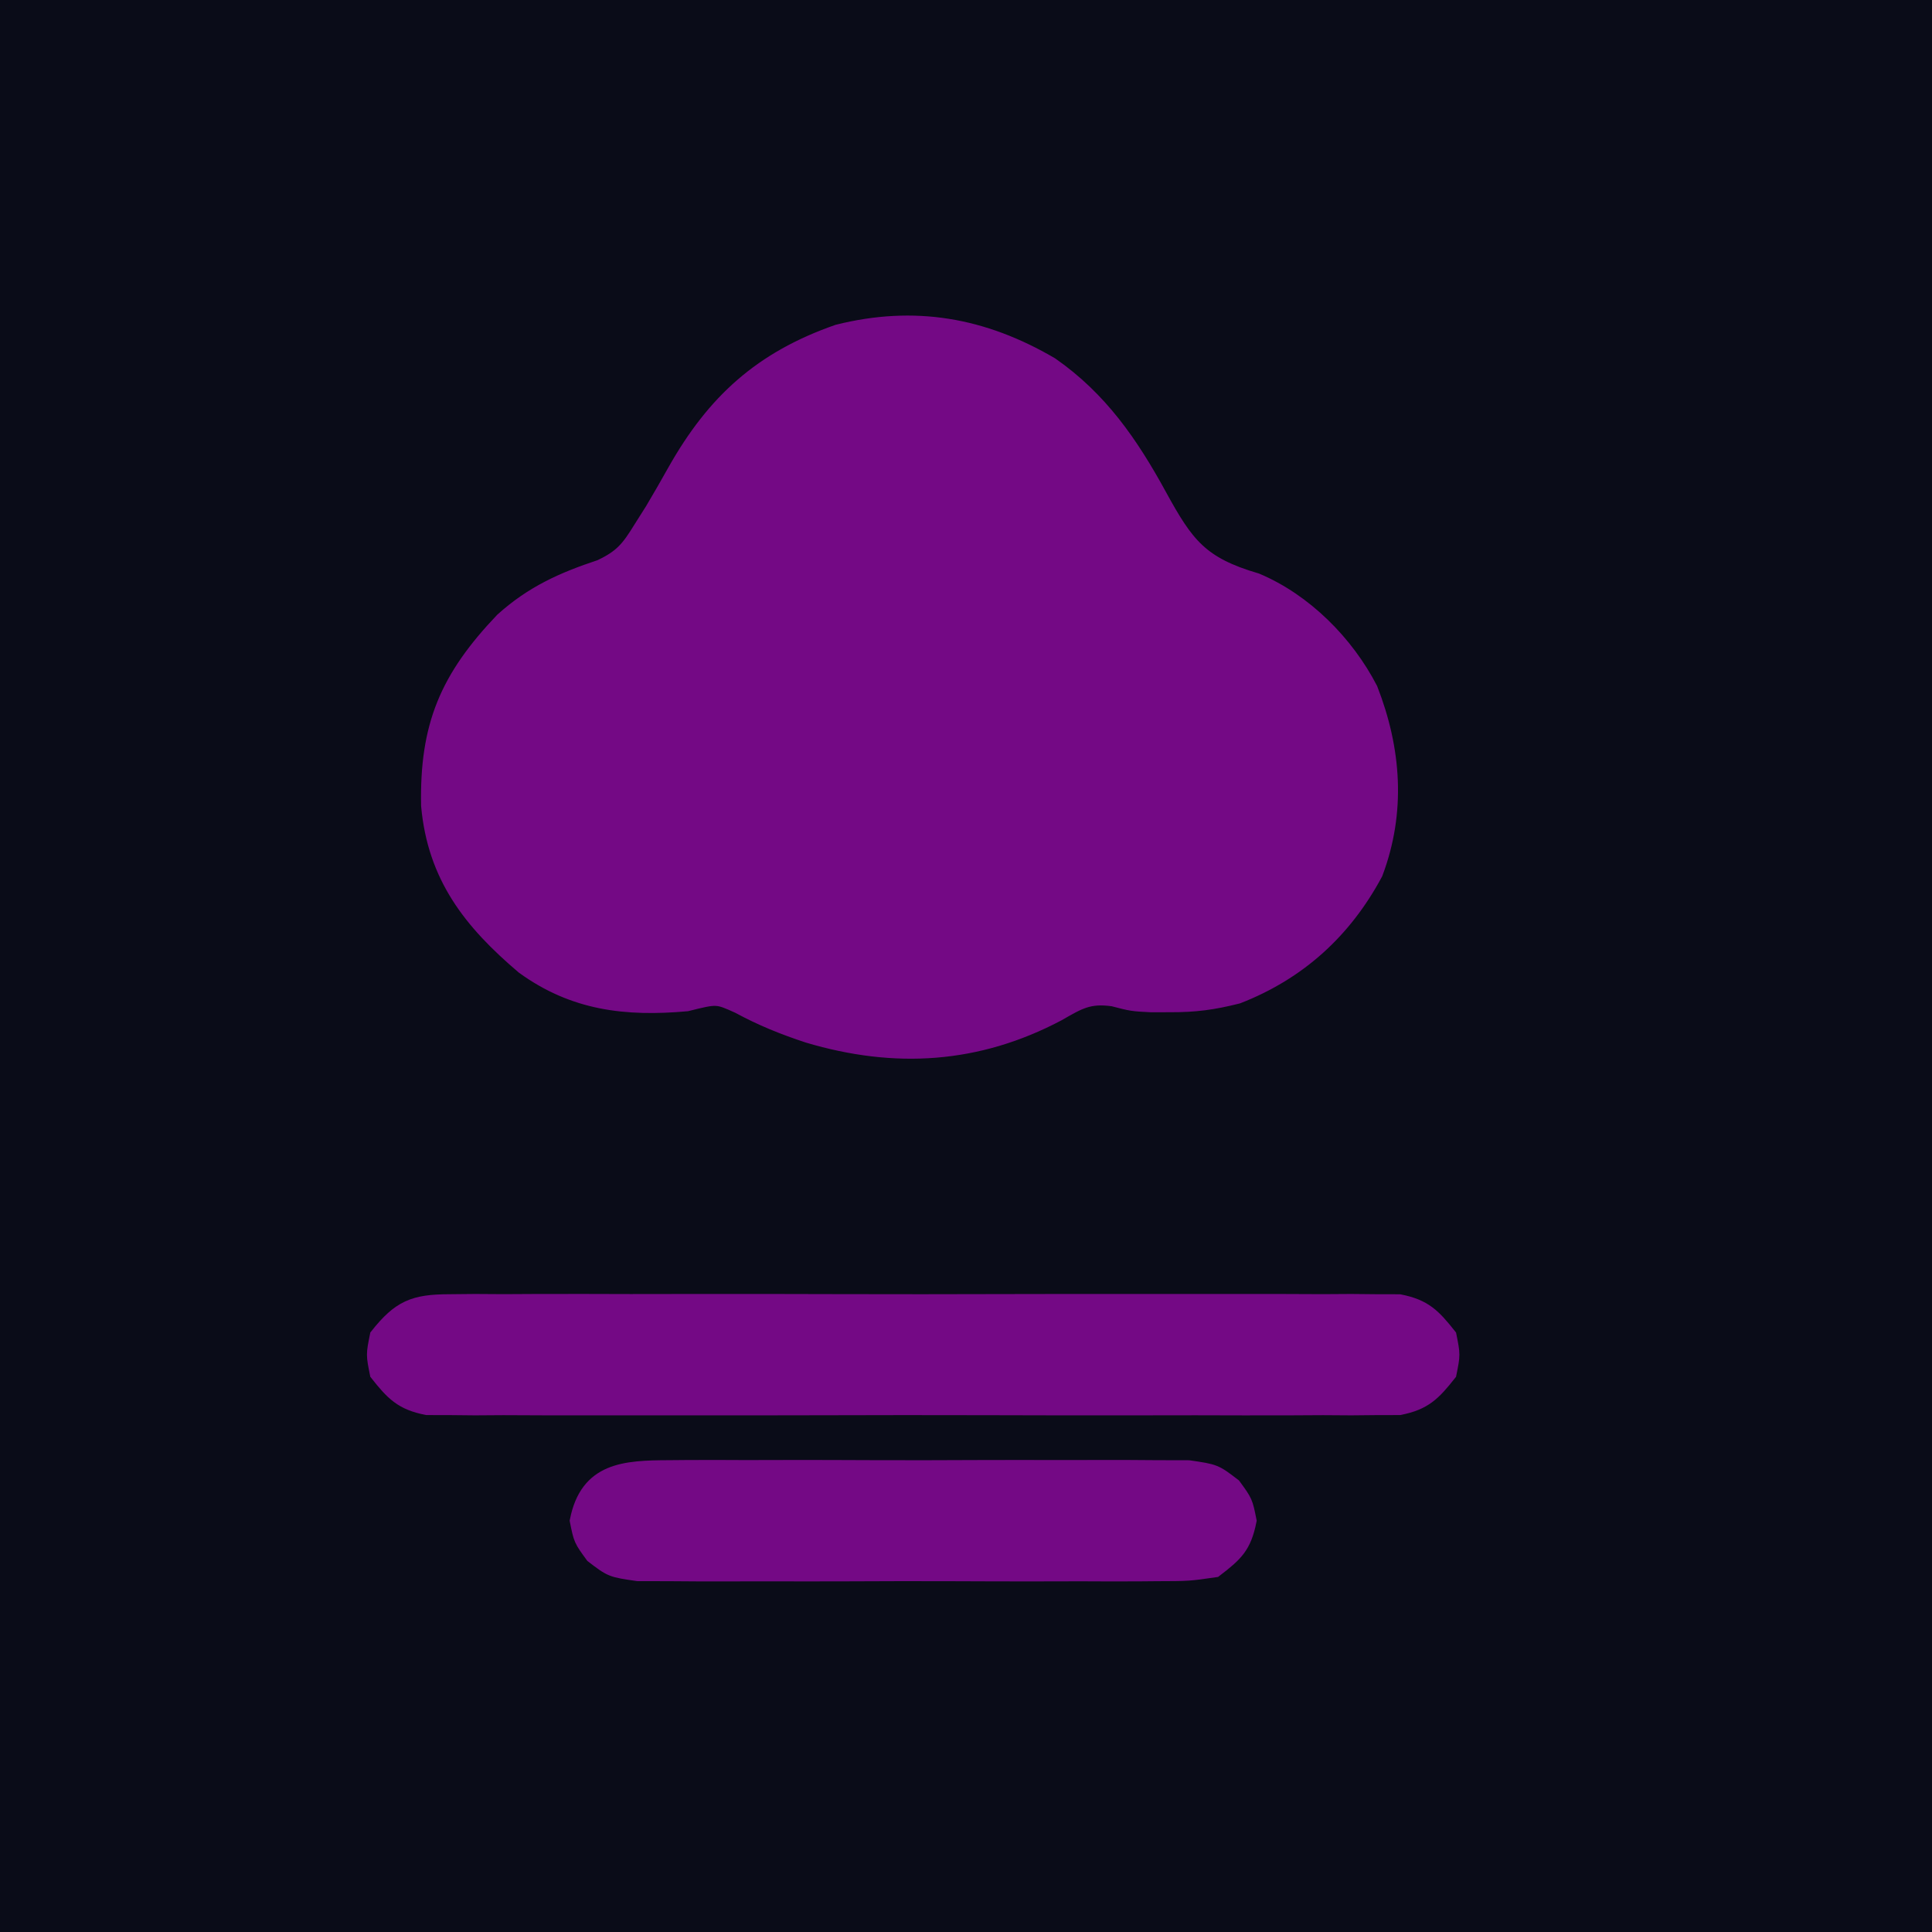
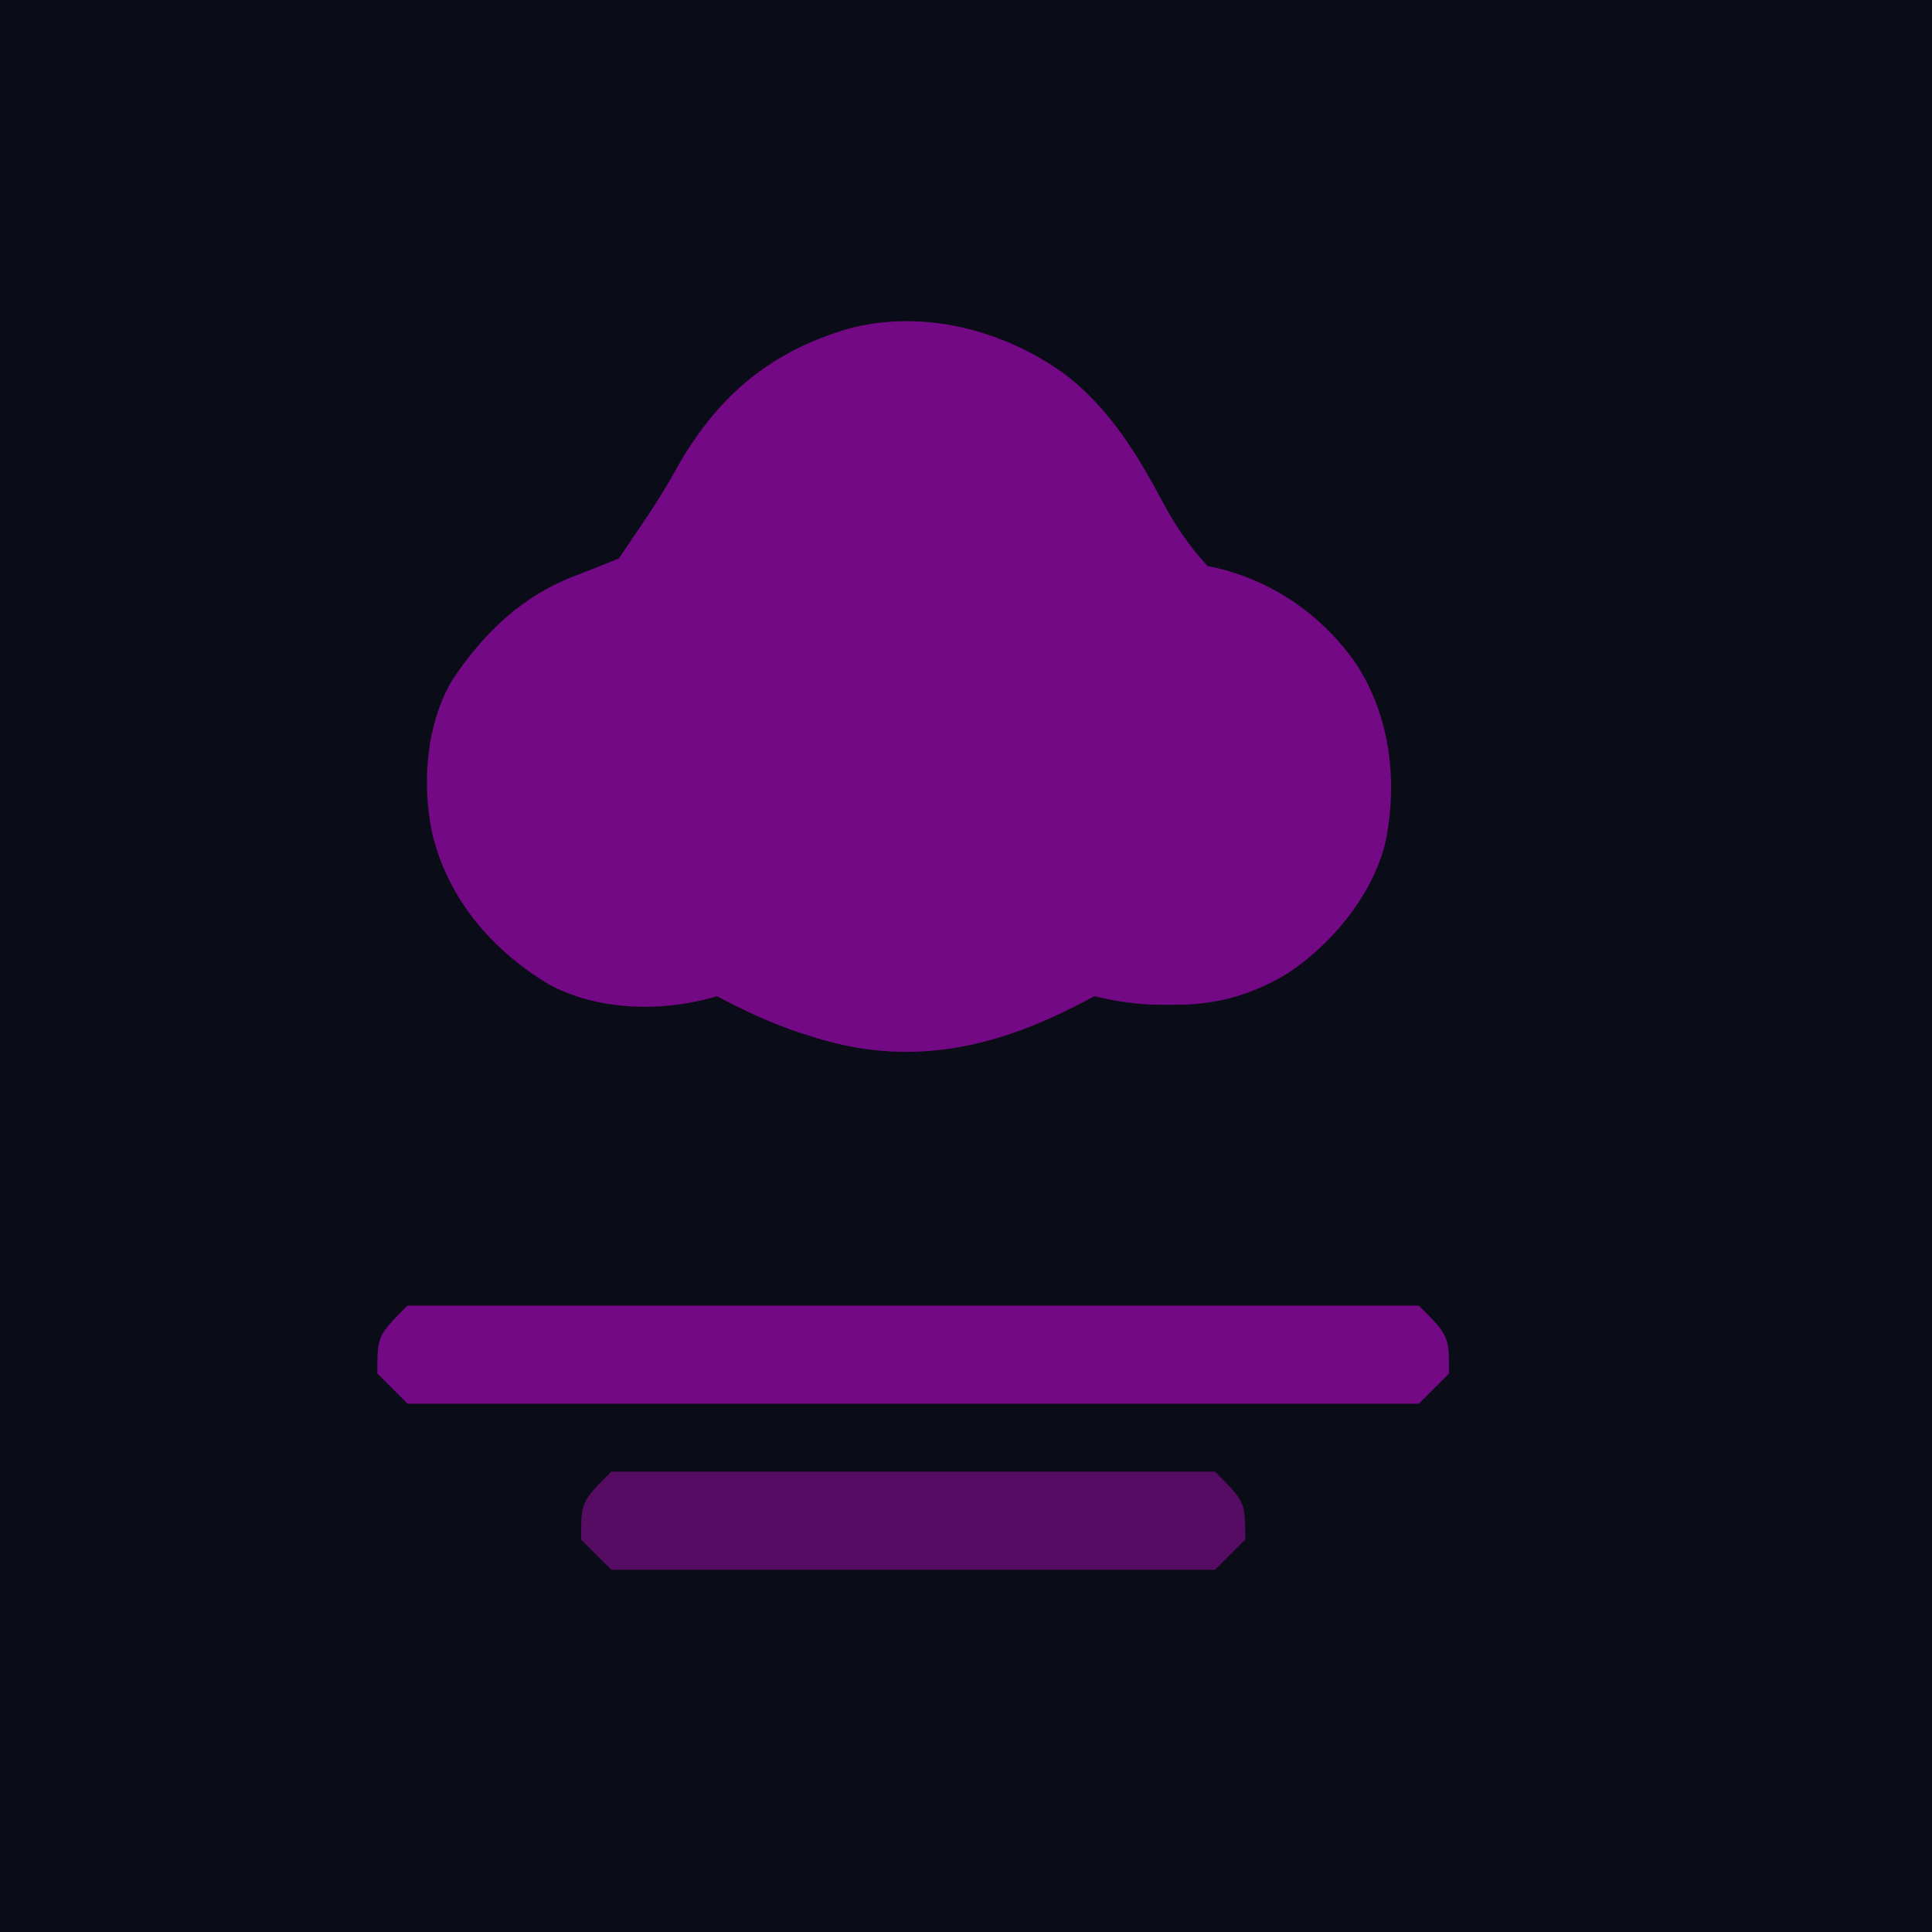
- <svg xmlns="http://www.w3.org/2000/svg" data-engine="color-cutout" width="256" height="256" viewBox="0 0 256 256">
-   <path d="M0 0 C84.48 0 168.96 0 256 0 C256 84.48 256 168.96 256 256 C171.52 256 87.04 256 0 256 C0 171.52 0 87.04 0 0 Z M94.352 54.848 C91.664 58.279 89.463 61.866 87.375 65.688 C83.802 72.216 81.897 74.781 74.512 76.941 C68.111 79.639 62.611 85.173 59.438 91.312 C56.316 99.319 55.701 107.56 58.766 115.699 C62.895 123.396 68.933 128.855 77 132 C80.297 132.824 82.614 133.135 85.938 133.125 C86.772 133.128 87.606 133.13 88.465 133.133 C91 133 91 133 93.516 132.348 C96.722 131.899 98.032 132.718 100.812 134.312 C111.474 139.957 122.414 140.621 133.938 137.188 C137.214 136.106 140.092 134.95 143.129 133.301 C146 132 146 132 150 133 C158.071 133.725 164.992 132.912 171.645 128.078 C178.597 122.175 183.356 116.169 184.203 106.738 C184.407 96.183 181.738 89.853 174.41 82.168 C170.471 78.625 166.481 76.821 161.449 75.156 C158.588 73.805 157.707 72.669 156.062 70 C155.556 69.198 155.049 68.396 154.527 67.57 C153.517 65.87 152.53 64.157 151.566 62.43 C146.341 53.169 140.103 47.532 130 44 C116.683 40.671 103.535 44.554 94.352 54.848 Z M50 177 C49.5 179.5 49.5 179.5 50 182 C52.07 184.61 53.264 185.856 56.574 186.503 C57.063 186.504 57.063 186.504 59.541 186.508 C60.105 186.514 60.105 186.514 62.957 186.542 C63.573 186.538 63.573 186.538 66.691 186.518 C67.993 186.525 69.294 186.532 70.634 186.539 C74.944 186.556 79.253 186.545 83.562 186.531 C86.552 186.534 89.54 186.538 92.529 186.543 C98.797 186.55 105.065 186.541 111.333 186.521 C118.579 186.5 125.825 186.507 133.071 186.529 C139.292 186.547 145.514 186.55 151.736 186.539 C155.452 186.533 159.167 186.534 162.883 186.545 C167.025 186.555 171.167 186.54 175.309 186.518 C176.541 186.526 177.773 186.534 179.043 186.542 C180.17 186.531 181.297 186.52 182.459 186.508 C183.438 186.506 184.417 186.505 185.426 186.503 C188.736 185.856 189.93 184.61 192 182 C192.5 179.5 192.5 179.5 192 177 C189.93 174.39 188.736 173.144 185.426 172.497 C184.447 172.495 183.468 172.494 182.459 172.492 C181.332 172.481 180.204 172.47 179.043 172.458 C177.811 172.466 176.578 172.474 175.309 172.482 C174.007 172.475 172.706 172.468 171.366 172.461 C167.056 172.444 162.747 172.455 158.438 172.469 C155.448 172.466 152.459 172.462 149.47 172.457 C143.203 172.45 136.935 172.459 130.667 172.479 C123.421 172.5 116.175 172.493 108.929 172.471 C102.708 172.453 96.486 172.45 90.264 172.461 C86.548 172.467 82.833 172.466 79.117 172.455 C74.975 172.445 70.834 172.46 66.691 172.482 C65.459 172.474 64.227 172.466 62.957 172.458 C61.83 172.469 60.703 172.48 59.541 172.492 C58.562 172.494 57.583 172.495 56.574 172.497 C53.264 173.144 52.07 174.39 50 177 Z M78.548 196.876 C77 199 77 199 76.5 201.5 C77.18 204.898 78.252 205.898 81 208 C84.491 208.508 84.491 208.508 88.734 208.518 C89.122 208.521 89.122 208.521 91.081 208.539 C93.638 208.556 96.193 208.545 98.75 208.531 C100.528 208.534 102.307 208.538 104.085 208.543 C107.811 208.549 111.536 208.54 115.262 208.521 C120.037 208.499 124.811 208.512 129.587 208.536 C133.258 208.55 136.93 208.546 140.602 208.535 C142.362 208.533 144.123 208.536 145.884 208.545 C148.345 208.555 150.805 208.54 153.266 208.518 C154.666 208.514 156.066 208.511 157.509 208.508 C161 208 161 208 163.452 206.124 C165 204 165 204 165.5 201.5 C164.82 198.102 163.748 197.102 161 195 C157.509 194.492 157.509 194.492 153.266 194.482 C152.491 194.475 151.717 194.468 150.919 194.461 C148.362 194.444 145.807 194.455 143.25 194.469 C141.472 194.466 139.693 194.462 137.915 194.457 C134.189 194.451 130.464 194.46 126.738 194.479 C121.963 194.501 117.189 194.488 112.413 194.464 C108.742 194.45 105.07 194.454 101.398 194.465 C99.638 194.467 97.877 194.464 96.116 194.455 C93.655 194.445 91.195 194.46 88.734 194.482 C87.334 194.486 85.934 194.489 84.491 194.492 C81 195 81 195 78.548 196.876 Z " fill="#0A0C18" transform="translate(0,0)" stroke="#0A0C18" stroke-width="2" />
-   <path d="M0 0 C6.521 4.538 10.6 10.474 14.367 17.367 C17.941 23.896 19.845 26.46 27.23 28.621 C33.631 31.319 39.131 36.853 42.305 42.992 C45.426 50.999 46.041 59.24 42.977 67.379 C38.847 75.076 32.809 80.535 24.742 83.68 C21.445 84.504 19.129 84.815 15.805 84.805 C14.971 84.807 14.137 84.81 13.277 84.812 C10.742 84.68 10.742 84.68 8.227 84.027 C5.02 83.579 3.71 84.397 0.93 85.992 C-9.732 91.636 -20.671 92.301 -32.195 88.867 C-35.472 87.786 -38.35 86.629 -41.387 84.981 C-44.258 83.68 -44.258 83.68 -48.258 84.68 C-56.329 85.404 -63.25 84.592 -69.902 79.758 C-76.854 73.854 -81.614 67.848 -82.461 58.418 C-82.665 47.863 -79.995 41.532 -72.668 33.848 C-68.729 30.305 -64.739 28.5 -59.707 26.836 C-56.846 25.485 -55.965 24.349 -54.32 21.68 C-53.814 20.878 -53.307 20.076 -52.785 19.25 C-51.775 17.55 -50.788 15.836 -49.824 14.109 C-44.599 4.848 -38.36 -0.788 -28.258 -4.32 C-18.1 -6.86 -9.017 -5.273 0 0 Z " fill="#740985" transform="translate(139.258,48.3203)" stroke="#740985" stroke-width="2" />
-   <path d="M0 0 C1.127 -0.011 2.254 -0.023 3.416 -0.034 C4.648 -0.026 5.88 -0.018 7.15 -0.01 C7.801 -0.013 7.801 -0.013 11.093 -0.031 C15.403 -0.049 19.712 -0.037 24.021 -0.023 C27.01 -0.026 29.999 -0.03 32.988 -0.035 C39.256 -0.042 45.524 -0.033 51.792 -0.014 C59.038 0.008 66.283 0.001 73.529 -0.021 C79.751 -0.039 85.973 -0.042 92.195 -0.031 C95.91 -0.025 99.626 -0.026 103.342 -0.037 C107.484 -0.047 111.625 -0.032 115.767 -0.01 C116.384 -0.014 116.384 -0.014 119.502 -0.034 C120.629 -0.023 121.756 -0.012 122.917 0 C123.897 0.002 124.876 0.003 125.885 0.005 C129.195 0.652 130.389 1.898 132.459 4.508 C132.959 7.008 132.959 7.008 132.459 9.508 C130.389 12.118 129.195 13.364 125.885 14.011 C124.906 14.013 123.926 14.014 122.917 14.016 C121.79 14.027 120.663 14.038 119.502 14.05 C118.269 14.042 117.037 14.034 115.767 14.025 C114.466 14.033 113.165 14.04 111.824 14.047 C107.515 14.064 103.206 14.053 98.896 14.039 C95.907 14.042 92.918 14.046 89.929 14.051 C83.661 14.058 77.394 14.049 71.126 14.029 C63.88 14.008 56.634 14.015 49.388 14.037 C43.166 14.055 36.945 14.057 30.723 14.047 C27.007 14.041 23.291 14.041 19.576 14.053 C15.434 14.063 11.292 14.048 7.15 14.025 C5.918 14.034 4.685 14.042 3.416 14.05 C2.852 14.044 2.852 14.044 0 14.016 C-0.979 14.014 -1.959 14.013 -2.968 14.011 C-6.277 13.364 -7.471 12.118 -9.541 9.508 C-10.041 7.008 -10.041 7.008 -9.541 4.508 C-6.586 0.781 -4.706 0.007 0 0 Z " fill="#740985" transform="translate(59.5413,172.492)" stroke="#740985" stroke-width="2" />
-   <path d="M0 0 C0.774 -0.007 1.549 -0.014 2.347 -0.021 C4.903 -0.039 7.459 -0.027 10.016 -0.014 C11.794 -0.016 13.572 -0.02 15.351 -0.025 C19.076 -0.031 22.802 -0.023 26.527 -0.004 C31.303 0.019 36.077 0.006 40.852 -0.018 C44.524 -0.033 48.196 -0.028 51.867 -0.018 C53.628 -0.015 55.389 -0.018 57.149 -0.028 C59.611 -0.038 62.07 -0.022 64.531 0 C65.931 0.003 67.332 0.006 68.774 0.01 C72.266 0.518 72.266 0.518 74.718 2.394 C76.266 4.518 76.266 4.518 76.766 7.018 C76.086 10.415 75.013 11.415 72.266 13.518 C68.774 14.025 68.774 14.025 64.531 14.035 C64.144 14.039 64.144 14.039 62.184 14.056 C59.628 14.074 57.072 14.062 54.516 14.049 C52.737 14.052 50.959 14.055 49.181 14.06 C45.455 14.066 41.73 14.058 38.004 14.039 C33.229 14.016 28.454 14.029 23.679 14.053 C20.007 14.068 16.336 14.063 12.664 14.053 C10.903 14.05 9.143 14.053 7.382 14.063 C4.921 14.073 2.461 14.057 0 14.035 C-1.4 14.032 -2.8 14.029 -4.243 14.025 C-7.734 13.518 -7.734 13.518 -10.187 11.642 C-11.734 9.518 -11.734 9.518 -12.234 7.018 C-10.889 0.288 -6.023 0.014 0 0 Z " fill="#740985" transform="translate(88.7344,194.482)" stroke="#740985" stroke-width="2" />
+ <svg xmlns="http://www.w3.org/2000/svg" data-engine="color-soft-stack" width="256" height="256" viewBox="0 0 256 256">
+   <path d="M0 0 C84.48 0 168.96 0 256 0 C256 84.48 256 168.96 256 256 C171.52 256 87.04 256 0 256 C0 171.52 0 87.04 0 0 Z " fill="#0A0C18" transform="translate(0,0)" />
+   <path d="M0 0 C6.099 4.514 9.916 10.86 13.422 17.454 C15.029 20.46 16.883 23.09 19.186 25.619 C19.406 25.663 19.626 25.706 19.853 25.751 C27.668 27.457 34.44 32.095 38.996 38.753 C43.392 45.643 44.365 53.977 42.83 61.92 C41.244 69.058 35.596 75.892 29.501 79.781 C24.945 82.491 20.156 83.802 14.886 83.749 C14.252 83.744 13.619 83.749 12.985 83.755 C9.953 83.76 7.133 83.309 4.186 82.619 C4.055 82.689 4.055 82.689 3.395 83.046 C-7.987 89.15 -19.243 92.085 -32.067 88.33 C-32.63 88.158 -33.191 87.983 -33.752 87.806 C-34.015 87.724 -34.278 87.641 -34.549 87.556 C-38.494 86.285 -42.156 84.556 -45.814 82.619 C-45.931 82.653 -45.931 82.653 -46.524 82.829 C-53.378 84.756 -61.898 84.491 -68.214 80.983 C-75.709 76.431 -81.406 69.738 -83.512 61.18 C-84.969 54.592 -84.357 46.453 -80.814 40.619 C-76.639 34.368 -71.43 29.428 -64.351 26.82 C-63.253 26.408 -62.168 25.963 -61.08 25.525 C-60.645 25.351 -60.211 25.177 -59.776 25.004 C-59.59 24.929 -59.405 24.855 -59.214 24.779 C-59.082 24.726 -58.95 24.673 -58.814 24.619 C-58.071 23.53 -57.331 22.438 -56.594 21.344 C-56.323 20.942 -56.052 20.541 -55.78 20.14 C-54.212 17.822 -52.71 15.493 -51.361 13.041 C-46.038 3.413 -39.032 -2.732 -28.353 -5.832 C-18.648 -8.437 -8.057 -5.73 0 0 Z " fill="#740985" transform="translate(140.814,49.3812)" />
+   <path d="M0 0 C44.22 0 88.44 0 134 0 C138 4 138 4 138 9 C136.68 10.32 135.36 11.64 134 13 C89.78 13 45.56 13 0 13 C-1.32 11.68 -2.64 10.36 -4 9 C-4 4 -4 4 0 0 Z " fill="#740985" transform="translate(54,173)" />
+   <path d="M0 0 C26.4 0 52.8 0 80 0 C84 4 84 4 84 9 C82.68 10.32 81.36 11.64 80 13 C53.6 13 27.2 13 0 13 C-1.32 11.68 -2.64 10.36 -4 9 C-4 4 -4 4 0 0 Z " fill="#570C63" transform="translate(81,195)" />
</svg>
